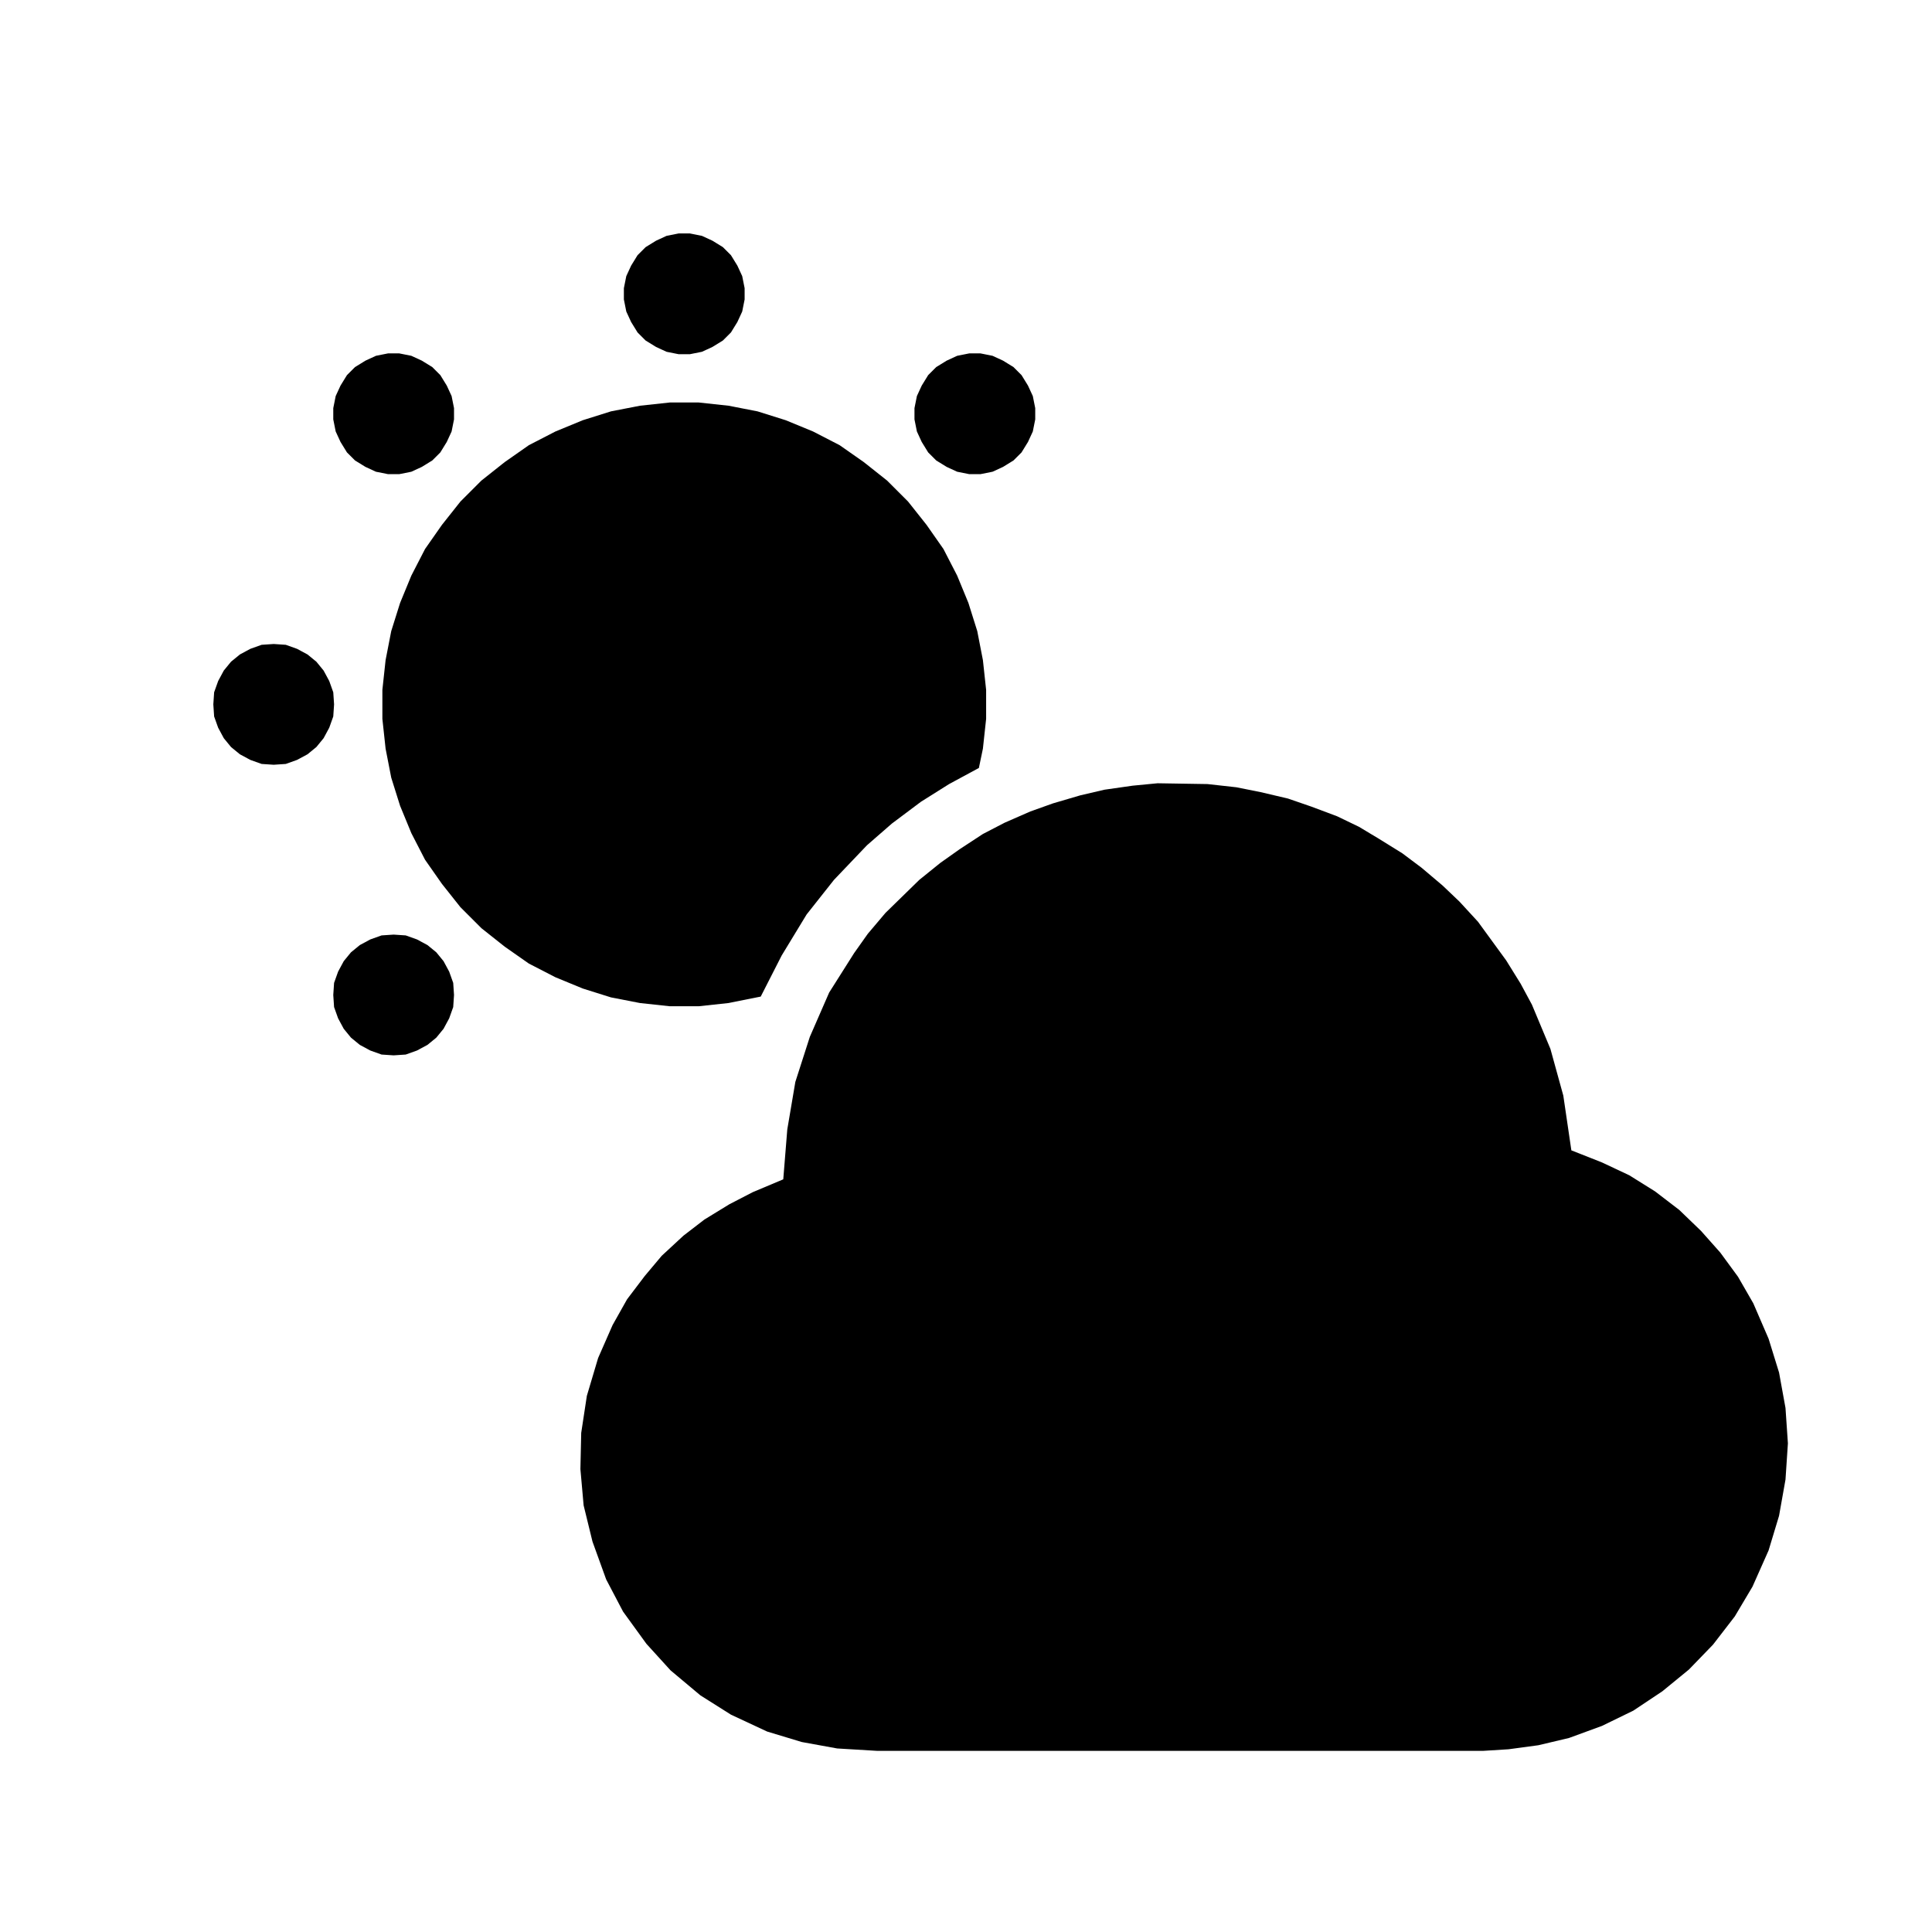
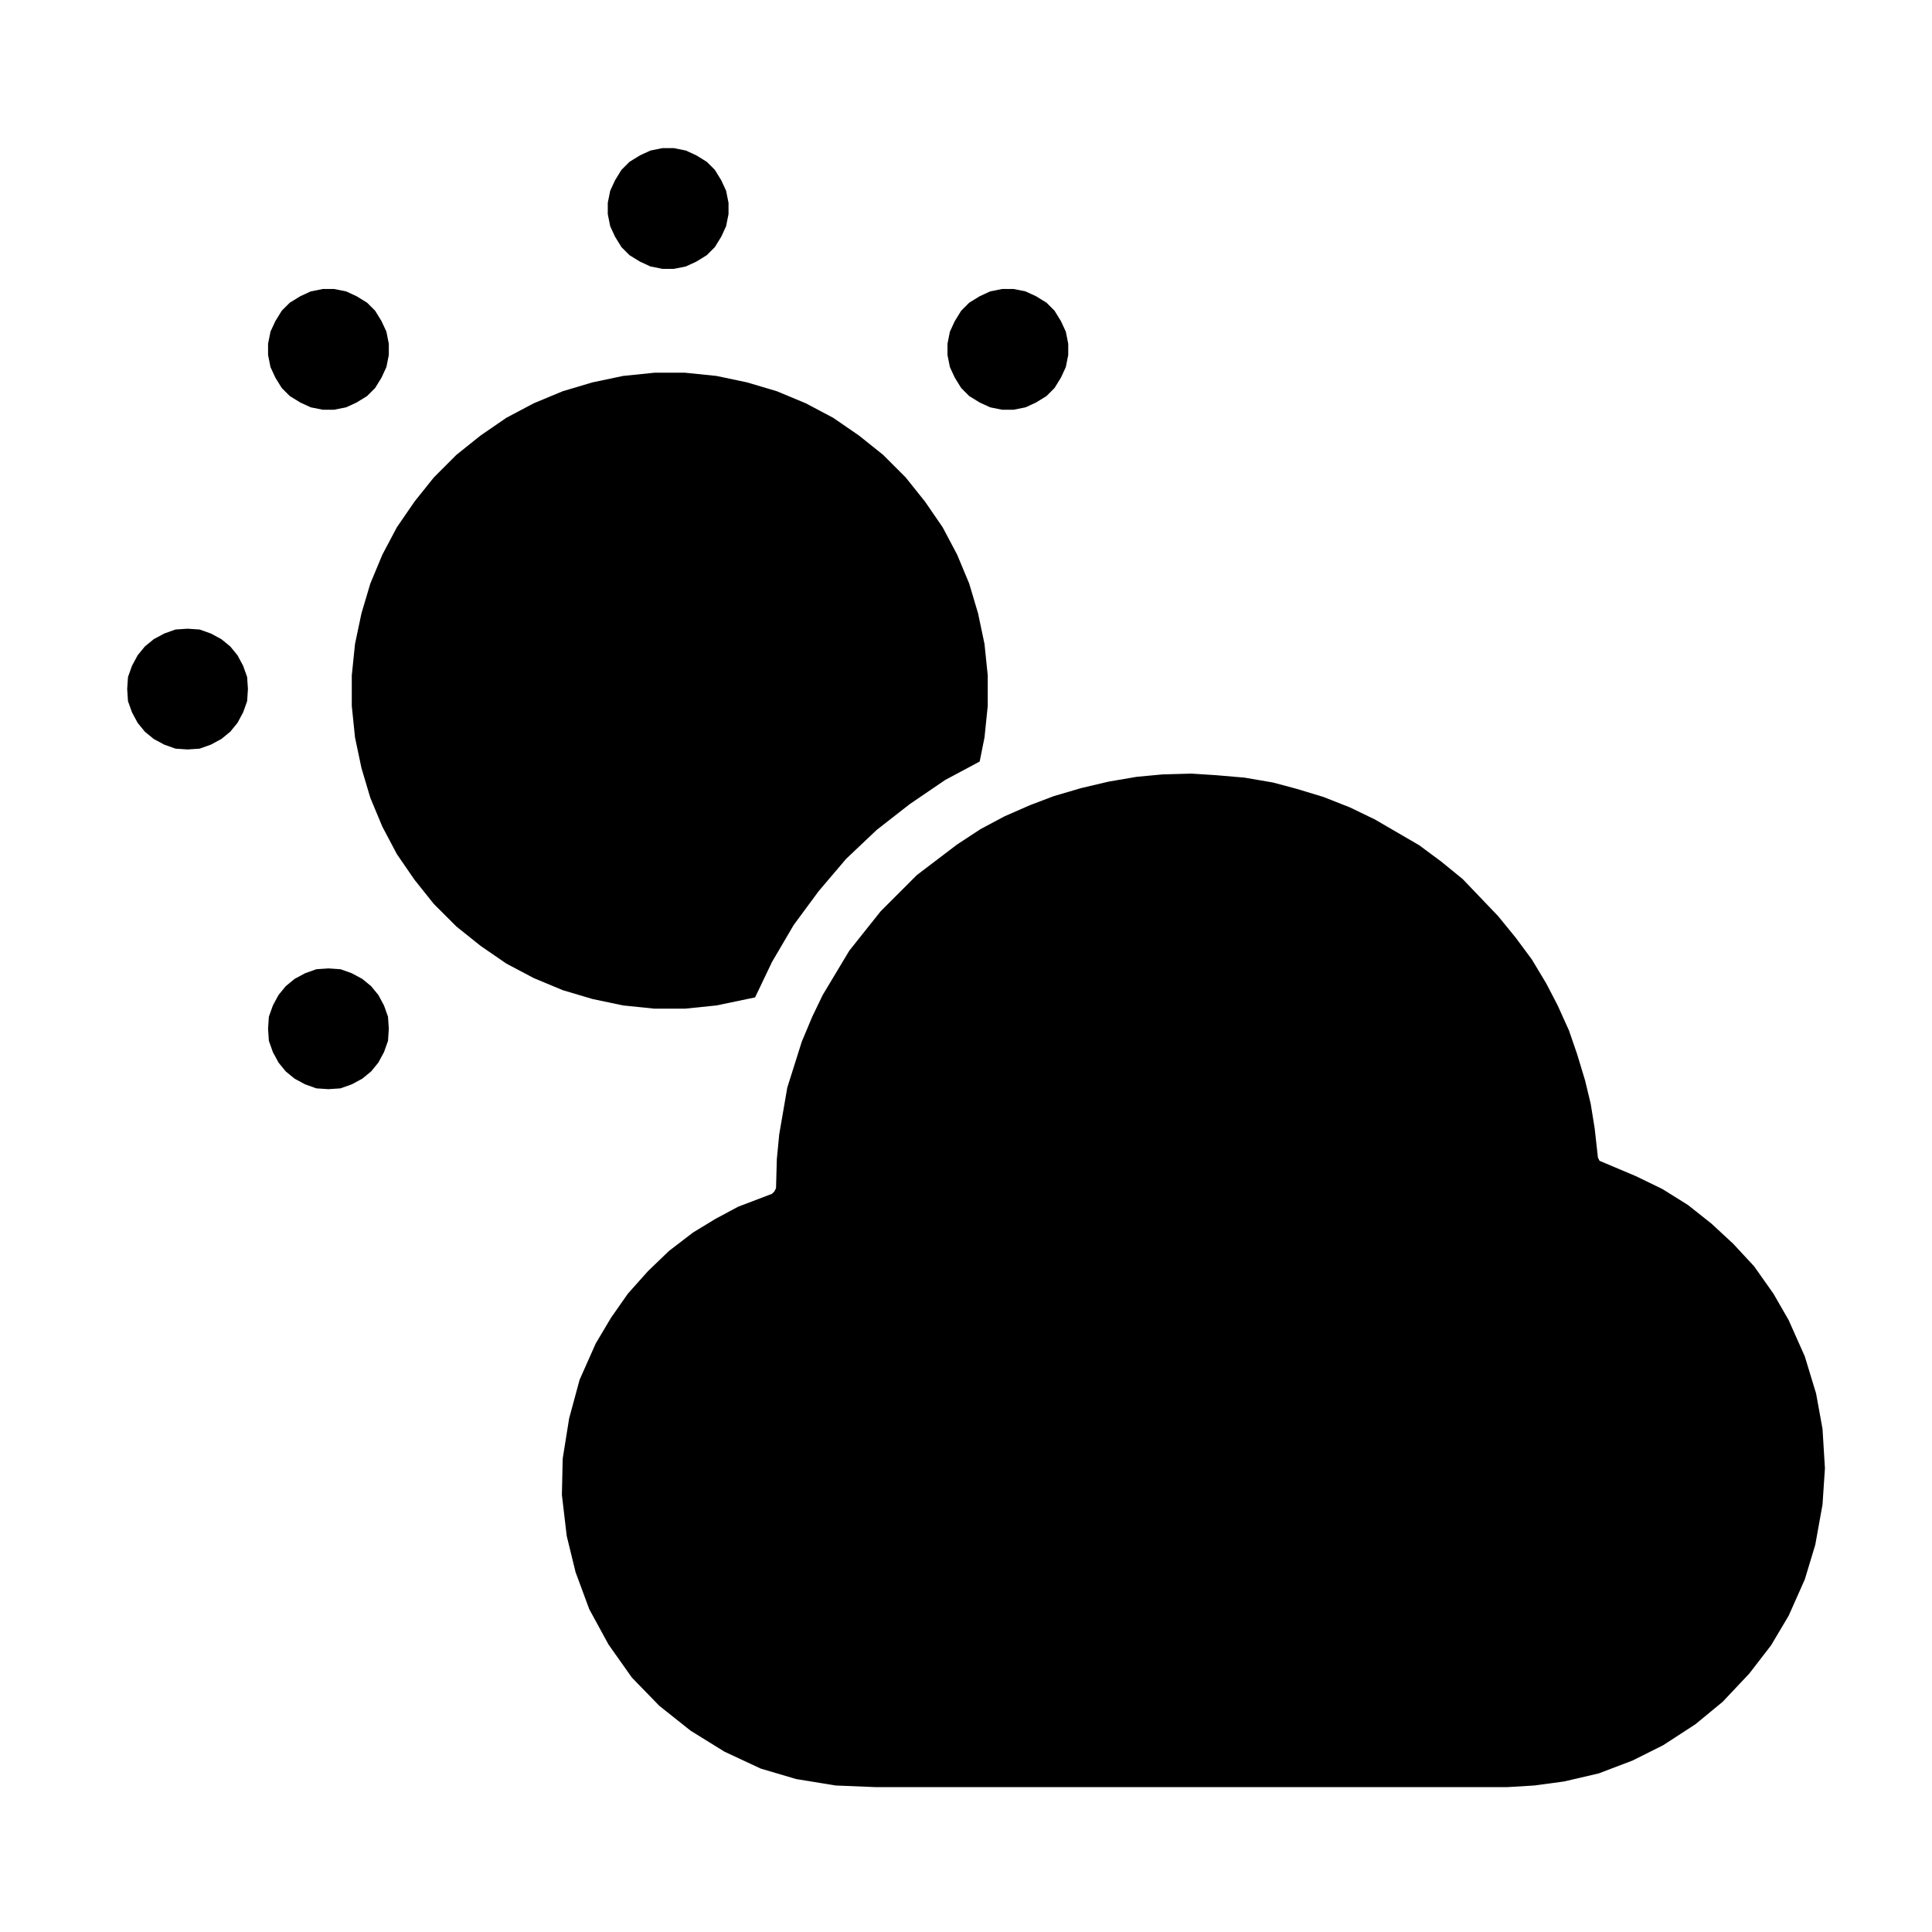
<svg xmlns="http://www.w3.org/2000/svg" viewBox="0 0 24 24" fill="currentColor">
-   <path fill-rule="evenodd" d="M10.9 21.75L18.42 21.75L18.74 21.73L19.11 21.68L19.49 21.59L19.9 21.44L20.29 21.25L20.65 21.01L20.98 20.74L21.28 20.43L21.55 20.08L21.77 19.71L21.97 19.26L22.1 18.83L22.18 18.38L22.21 17.93L22.18 17.49L22.1 17.05L21.97 16.63L21.78 16.19L21.59 15.86L21.37 15.56L21.13 15.29L20.86 15.03L20.56 14.8L20.24 14.6L19.9 14.44L19.52 14.29L19.42 13.61L19.26 13.03L19.03 12.48L18.89 12.22L18.71 11.93L18.36 11.45L18.13 11.2L17.92 11L17.66 10.78L17.42 10.6L17.13 10.42L16.88 10.27L16.61 10.14L16.29 10.02L16 9.92L15.66 9.84L15.36 9.78L15 9.74L14.38 9.73L14.07 9.76L13.72 9.81L13.42 9.88L13.08 9.98L12.8 10.08L12.48 10.22L12.21 10.36L11.92 10.55L11.68 10.72L11.42 10.93L11 11.34L10.78 11.6L10.61 11.84L10.3 12.33L10.06 12.88L9.88 13.44L9.78 14.03L9.73 14.65L9.35 14.81L9.06 14.96L8.75 15.15L8.49 15.35L8.22 15.6L8.01 15.85L7.79 16.14L7.61 16.46L7.43 16.87L7.29 17.34L7.22 17.8L7.21 18.25L7.25 18.7L7.36 19.15L7.53 19.62L7.74 20.02L8.03 20.42L8.33 20.75L8.7 21.06L9.08 21.3L9.53 21.51L9.96 21.64L10.4 21.72ZM12.21 8.2L12.14 7.84L12.03 7.49L11.89 7.15L11.72 6.82L11.51 6.52L11.28 6.23L11.02 5.97L10.73 5.74L10.43 5.53L10.1 5.36L9.76 5.22L9.41 5.11L9.05 5.04L8.68 5L8.32 5L7.95 5.04L7.59 5.11L7.24 5.22L6.9 5.36L6.57 5.53L6.27 5.74L5.98 5.97L5.72 6.23L5.49 6.52L5.28 6.82L5.11 7.15L4.97 7.49L4.86 7.84L4.79 8.2L4.75 8.57L4.75 8.93L4.79 9.3L4.86 9.66L4.97 10.01L5.11 10.35L5.28 10.68L5.49 10.98L5.72 11.27L5.98 11.53L6.27 11.76L6.57 11.97L6.9 12.14L7.24 12.28L7.59 12.39L7.95 12.46L8.32 12.5L8.68 12.5L9.05 12.46L9.45 12.38L9.71 11.87L10.02 11.36L10.36 10.93L10.77 10.5L11.08 10.23L11.44 9.96L11.79 9.74L12.16 9.54L12.21 9.3L12.25 8.93L12.25 8.57ZM9.22 3.43L9.16 3.3L9.08 3.17L8.98 3.07L8.85 2.99L8.72 2.93L8.57 2.9L8.43 2.9L8.28 2.93L8.15 2.99L8.02 3.07L7.92 3.17L7.84 3.3L7.78 3.43L7.75 3.58L7.75 3.72L7.78 3.87L7.84 4L7.92 4.13L8.02 4.23L8.15 4.31L8.28 4.37L8.43 4.4L8.57 4.4L8.72 4.37L8.85 4.31L8.98 4.23L9.08 4.13L9.16 4L9.22 3.87L9.25 3.72L9.25 3.58ZM5.61 4.92L5.55 4.79L5.47 4.66L5.37 4.56L5.24 4.48L5.11 4.42L4.96 4.39L4.82 4.39L4.67 4.42L4.54 4.48L4.41 4.56L4.31 4.66L4.23 4.79L4.17 4.92L4.14 5.07L4.14 5.21L4.17 5.36L4.23 5.49L4.31 5.62L4.41 5.72L4.54 5.8L4.67 5.86L4.82 5.89L4.96 5.89L5.11 5.86L5.24 5.8L5.37 5.72L5.47 5.62L5.55 5.49L5.61 5.36L5.64 5.21L5.64 5.07ZM12.83 4.92L12.77 4.79L12.69 4.66L12.59 4.56L12.46 4.48L12.33 4.42L12.18 4.39L12.04 4.39L11.89 4.42L11.76 4.48L11.63 4.56L11.53 4.66L11.45 4.79L11.39 4.92L11.36 5.07L11.36 5.21L11.39 5.36L11.45 5.49L11.53 5.62L11.63 5.72L11.76 5.8L11.89 5.86L12.04 5.89L12.18 5.89L12.33 5.86L12.46 5.8L12.59 5.72L12.69 5.62L12.77 5.49L12.83 5.36L12.86 5.21L12.86 5.07ZM4.09 8.46L4.02 8.33L3.93 8.22L3.82 8.13L3.69 8.06L3.55 8.01L3.4 8L3.25 8.01L3.11 8.06L2.98 8.13L2.87 8.22L2.78 8.33L2.71 8.46L2.66 8.6L2.65 8.75L2.66 8.9L2.71 9.04L2.78 9.17L2.87 9.28L2.98 9.37L3.11 9.44L3.25 9.49L3.4 9.5L3.55 9.49L3.69 9.44L3.82 9.37L3.93 9.28L4.02 9.17L4.09 9.04L4.14 8.9L4.15 8.75L4.14 8.6ZM5.58 12.07L5.51 11.94L5.42 11.83L5.31 11.74L5.18 11.67L5.04 11.62L4.89 11.61L4.74 11.62L4.6 11.67L4.47 11.74L4.36 11.83L4.27 11.94L4.2 12.07L4.15 12.21L4.14 12.36L4.15 12.51L4.2 12.65L4.27 12.78L4.36 12.89L4.47 12.98L4.6 13.05L4.74 13.1L4.89 13.11L5.04 13.1L5.18 13.05L5.31 12.98L5.42 12.89L5.51 12.78L5.58 12.65L5.63 12.51L5.64 12.36L5.63 12.21Z" />
+   <path fill-rule="evenodd" d="M10.87 22.2L18.73 22.2L19.06 22.18L19.43 22.13L19.86 22.03L20.28 21.87L20.66 21.68L21.06 21.42L21.4 21.14L21.73 20.79L22 20.44L22.22 20.07L22.42 19.62L22.55 19.19L22.64 18.69L22.67 18.24L22.64 17.75L22.56 17.31L22.42 16.85L22.22 16.4L22.03 16.07L21.79 15.73L21.53 15.45L21.26 15.2L20.97 14.97L20.65 14.77L20.32 14.61L19.87 14.42L19.85 14.38L19.81 14.02L19.76 13.71L19.69 13.42L19.59 13.09L19.49 12.8L19.35 12.49L19.21 12.22L19.03 11.92L18.83 11.65L18.61 11.38L18.17 10.92L17.9 10.7L17.63 10.5L17.08 10.18L16.77 10.03L16.44 9.9L16.11 9.8L15.81 9.72L15.46 9.66L15.11 9.63L14.8 9.61L14.44 9.62L14.12 9.65L13.77 9.71L13.43 9.79L13.09 9.89L12.8 10L12.48 10.14L12.18 10.3L11.89 10.49L11.39 10.87L10.94 11.32L10.55 11.81L10.22 12.36L10.09 12.63L9.96 12.94L9.78 13.51L9.68 14.09L9.65 14.4L9.64 14.76L9.62 14.8L9.59 14.83L9.17 14.99L8.89 15.14L8.61 15.31L8.31 15.54L8.05 15.79L7.8 16.07L7.59 16.37L7.4 16.69L7.2 17.14L7.07 17.62L6.99 18.12L6.98 18.57L7.04 19.08L7.15 19.53L7.32 19.99L7.56 20.43L7.85 20.84L8.19 21.19L8.58 21.5L9 21.76L9.45 21.97L9.89 22.1L10.38 22.18ZM12.23 8L12.15 7.62L12.04 7.25L11.89 6.89L11.71 6.55L11.49 6.23L11.25 5.93L10.97 5.65L10.67 5.41L10.35 5.19L10.01 5.01L9.65 4.86L9.28 4.75L8.9 4.67L8.51 4.63L8.13 4.63L7.74 4.67L7.36 4.75L6.99 4.86L6.63 5.01L6.29 5.19L5.97 5.41L5.67 5.65L5.39 5.93L5.15 6.23L4.93 6.55L4.75 6.89L4.6 7.25L4.49 7.62L4.41 8L4.37 8.39L4.37 8.77L4.41 9.16L4.49 9.54L4.6 9.91L4.75 10.27L4.93 10.61L5.15 10.93L5.39 11.23L5.67 11.51L5.97 11.75L6.29 11.97L6.63 12.15L6.99 12.3L7.36 12.41L7.74 12.49L8.13 12.53L8.51 12.53L8.9 12.49L9.38 12.39L9.59 11.95L9.86 11.49L10.17 11.07L10.51 10.67L10.89 10.31L11.3 9.99L11.74 9.69L12.17 9.46L12.23 9.16L12.27 8.77L12.27 8.39ZM9.02 2.37L8.96 2.24L8.88 2.11L8.78 2.01L8.65 1.93L8.52 1.87L8.37 1.84L8.23 1.84L8.08 1.87L7.95 1.93L7.82 2.01L7.72 2.11L7.64 2.24L7.58 2.37L7.55 2.52L7.55 2.66L7.58 2.81L7.64 2.94L7.72 3.07L7.82 3.17L7.95 3.25L8.08 3.31L8.23 3.34L8.37 3.34L8.52 3.31L8.65 3.25L8.78 3.17L8.88 3.07L8.96 2.94L9.02 2.81L9.05 2.66L9.05 2.52ZM4.8 4.12L4.74 3.99L4.66 3.86L4.56 3.76L4.43 3.68L4.3 3.62L4.15 3.59L4.01 3.59L3.86 3.62L3.73 3.68L3.6 3.76L3.5 3.86L3.42 3.99L3.36 4.12L3.33 4.27L3.33 4.41L3.36 4.56L3.42 4.69L3.5 4.82L3.6 4.92L3.73 5L3.86 5.06L4.01 5.09L4.15 5.09L4.3 5.06L4.43 5L4.56 4.92L4.66 4.82L4.74 4.69L4.8 4.56L4.83 4.41L4.83 4.27ZM13.24 4.12L13.18 3.99L13.1 3.86L13 3.76L12.87 3.68L12.74 3.62L12.59 3.59L12.45 3.59L12.3 3.62L12.17 3.68L12.04 3.76L11.94 3.86L11.86 3.99L11.8 4.12L11.77 4.27L11.77 4.41L11.8 4.56L11.86 4.69L11.94 4.82L12.04 4.92L12.17 5L12.3 5.06L12.45 5.09L12.59 5.09L12.74 5.06L12.87 5L13 4.92L13.1 4.82L13.18 4.69L13.24 4.56L13.27 4.41L13.27 4.27ZM3.02 8.27L2.95 8.14L2.86 8.03L2.75 7.94L2.62 7.87L2.48 7.82L2.33 7.81L2.18 7.82L2.04 7.87L1.91 7.94L1.8 8.03L1.71 8.14L1.64 8.27L1.59 8.41L1.58 8.56L1.59 8.71L1.64 8.85L1.71 8.98L1.8 9.09L1.91 9.18L2.04 9.25L2.18 9.3L2.33 9.31L2.48 9.3L2.62 9.25L2.75 9.18L2.86 9.09L2.95 8.98L3.02 8.85L3.07 8.71L3.08 8.56L3.07 8.41ZM4.77 12.49L4.7 12.36L4.61 12.25L4.5 12.16L4.37 12.09L4.23 12.04L4.08 12.03L3.93 12.04L3.79 12.09L3.66 12.16L3.55 12.25L3.46 12.36L3.39 12.49L3.34 12.63L3.33 12.78L3.34 12.93L3.39 13.07L3.46 13.2L3.55 13.31L3.66 13.4L3.79 13.47L3.93 13.52L4.08 13.53L4.23 13.52L4.37 13.47L4.5 13.4L4.61 13.31L4.7 13.2L4.77 13.07L4.82 12.93L4.83 12.78L4.82 12.63Z" />
</svg>
